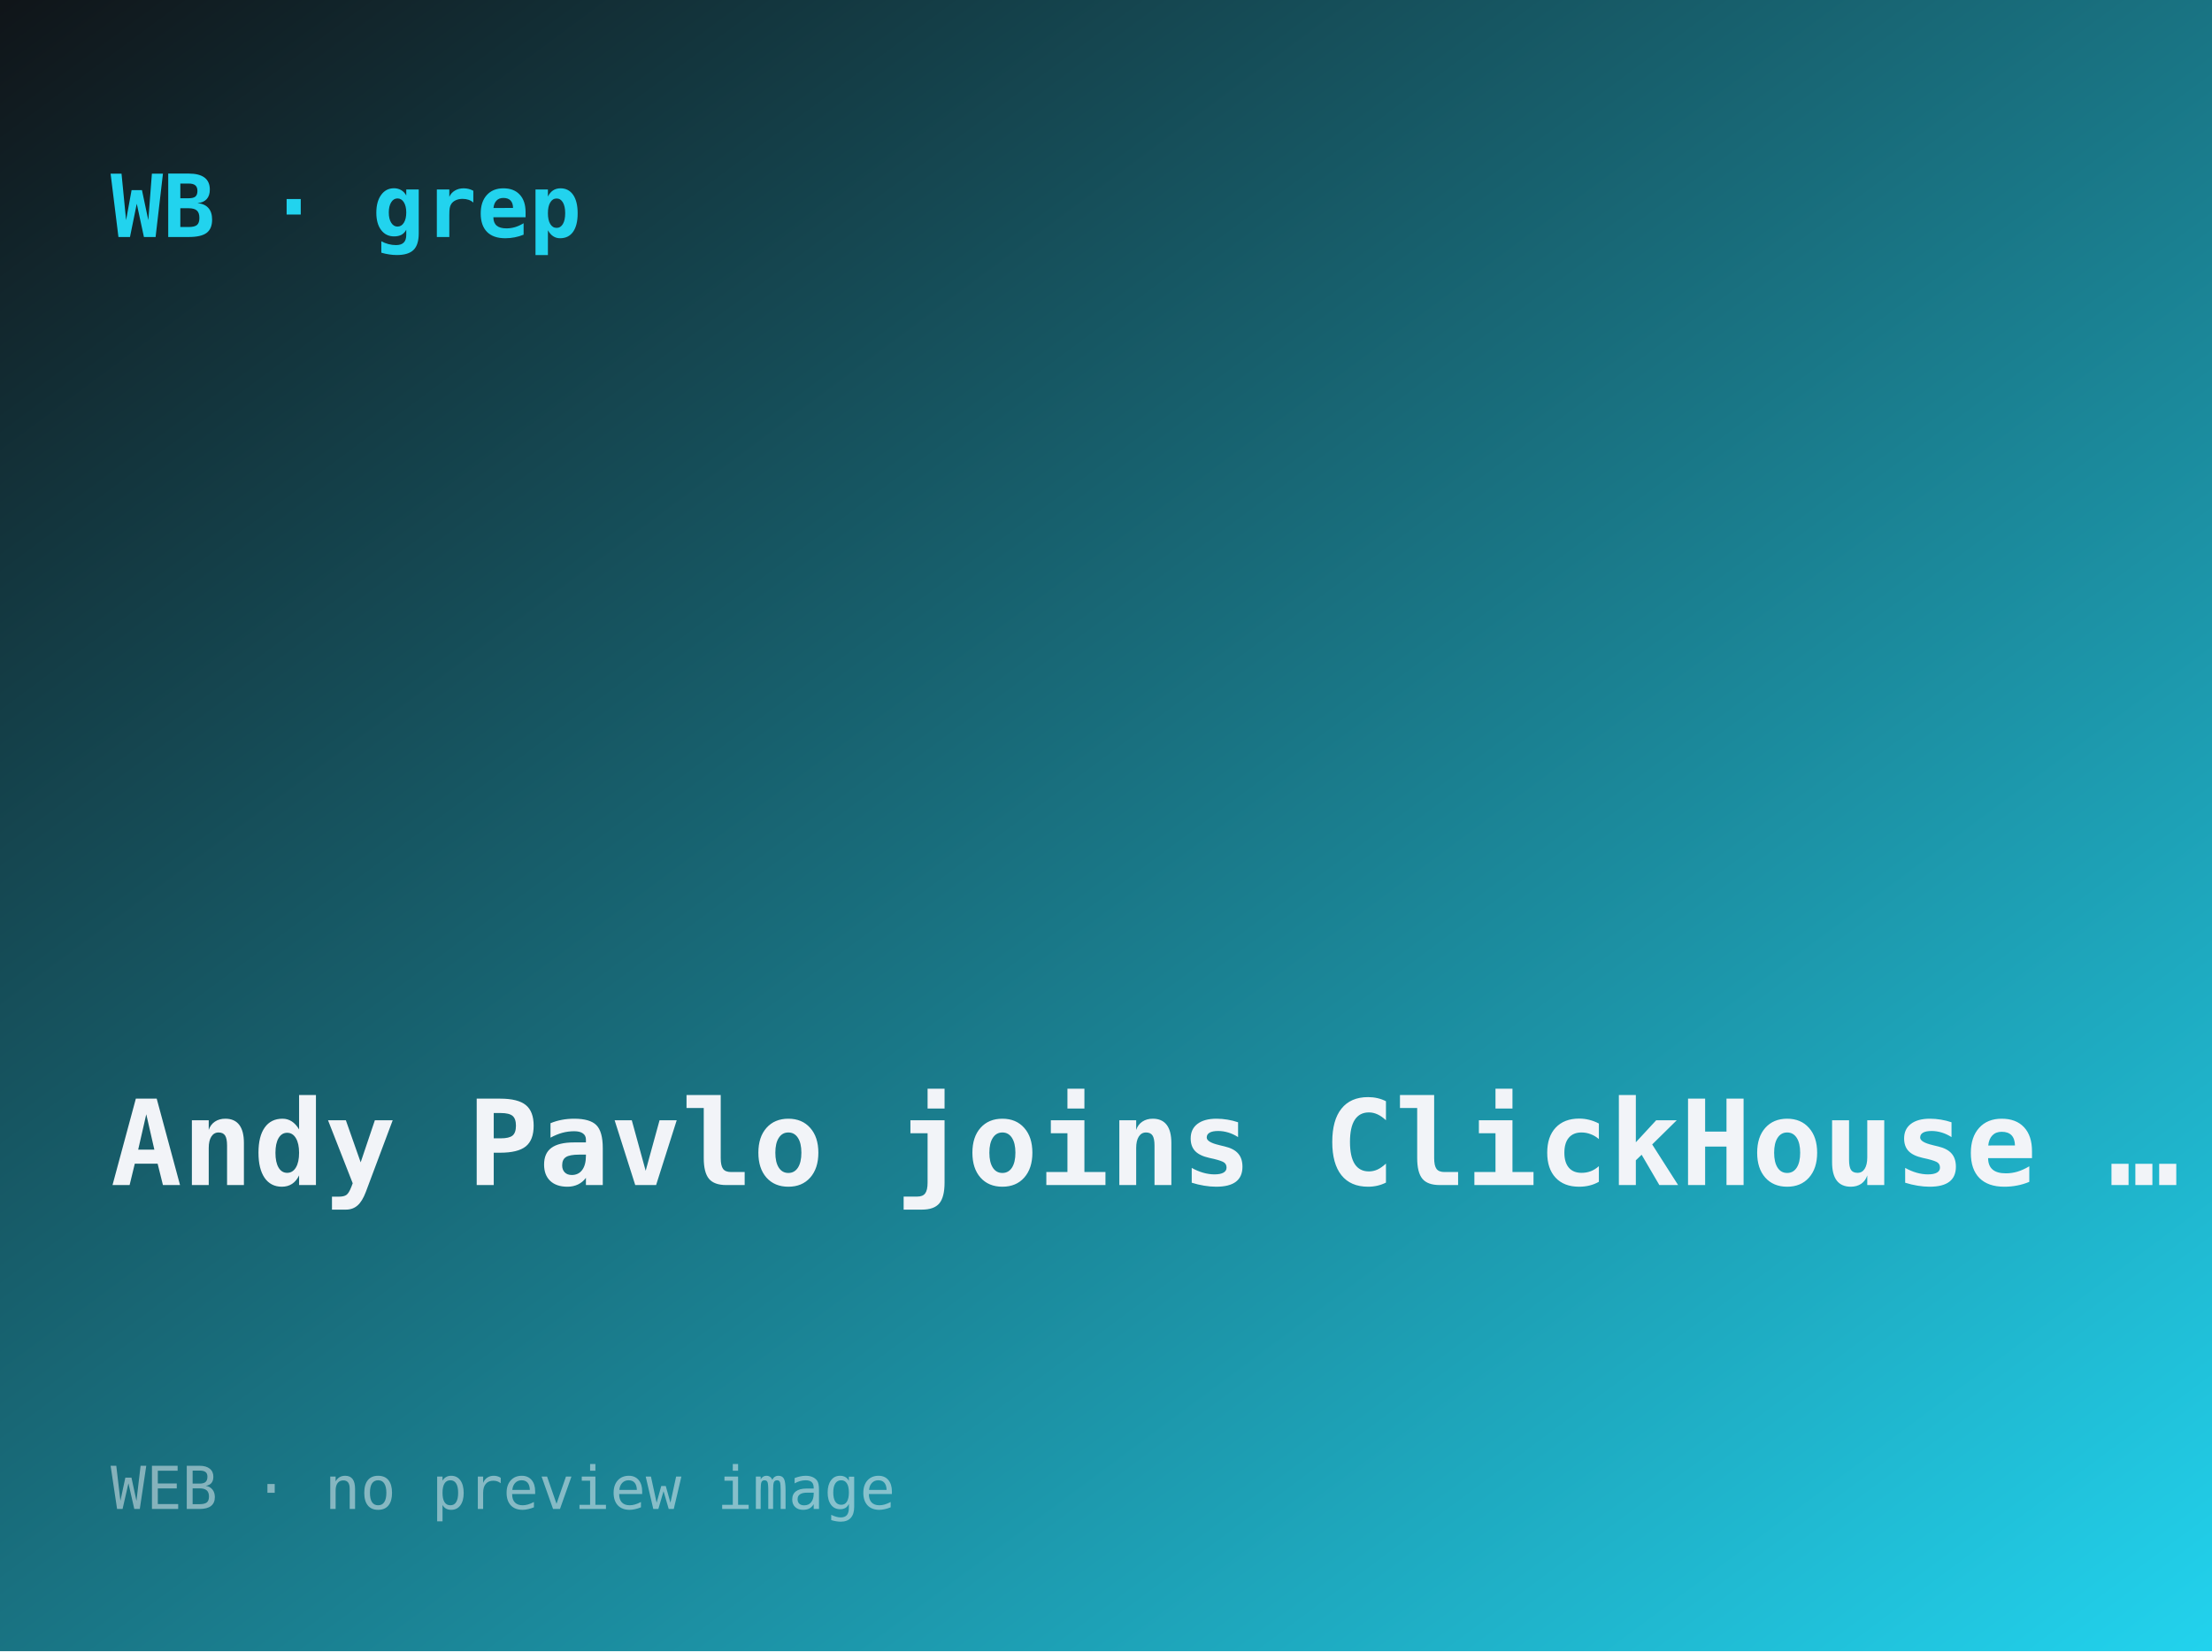
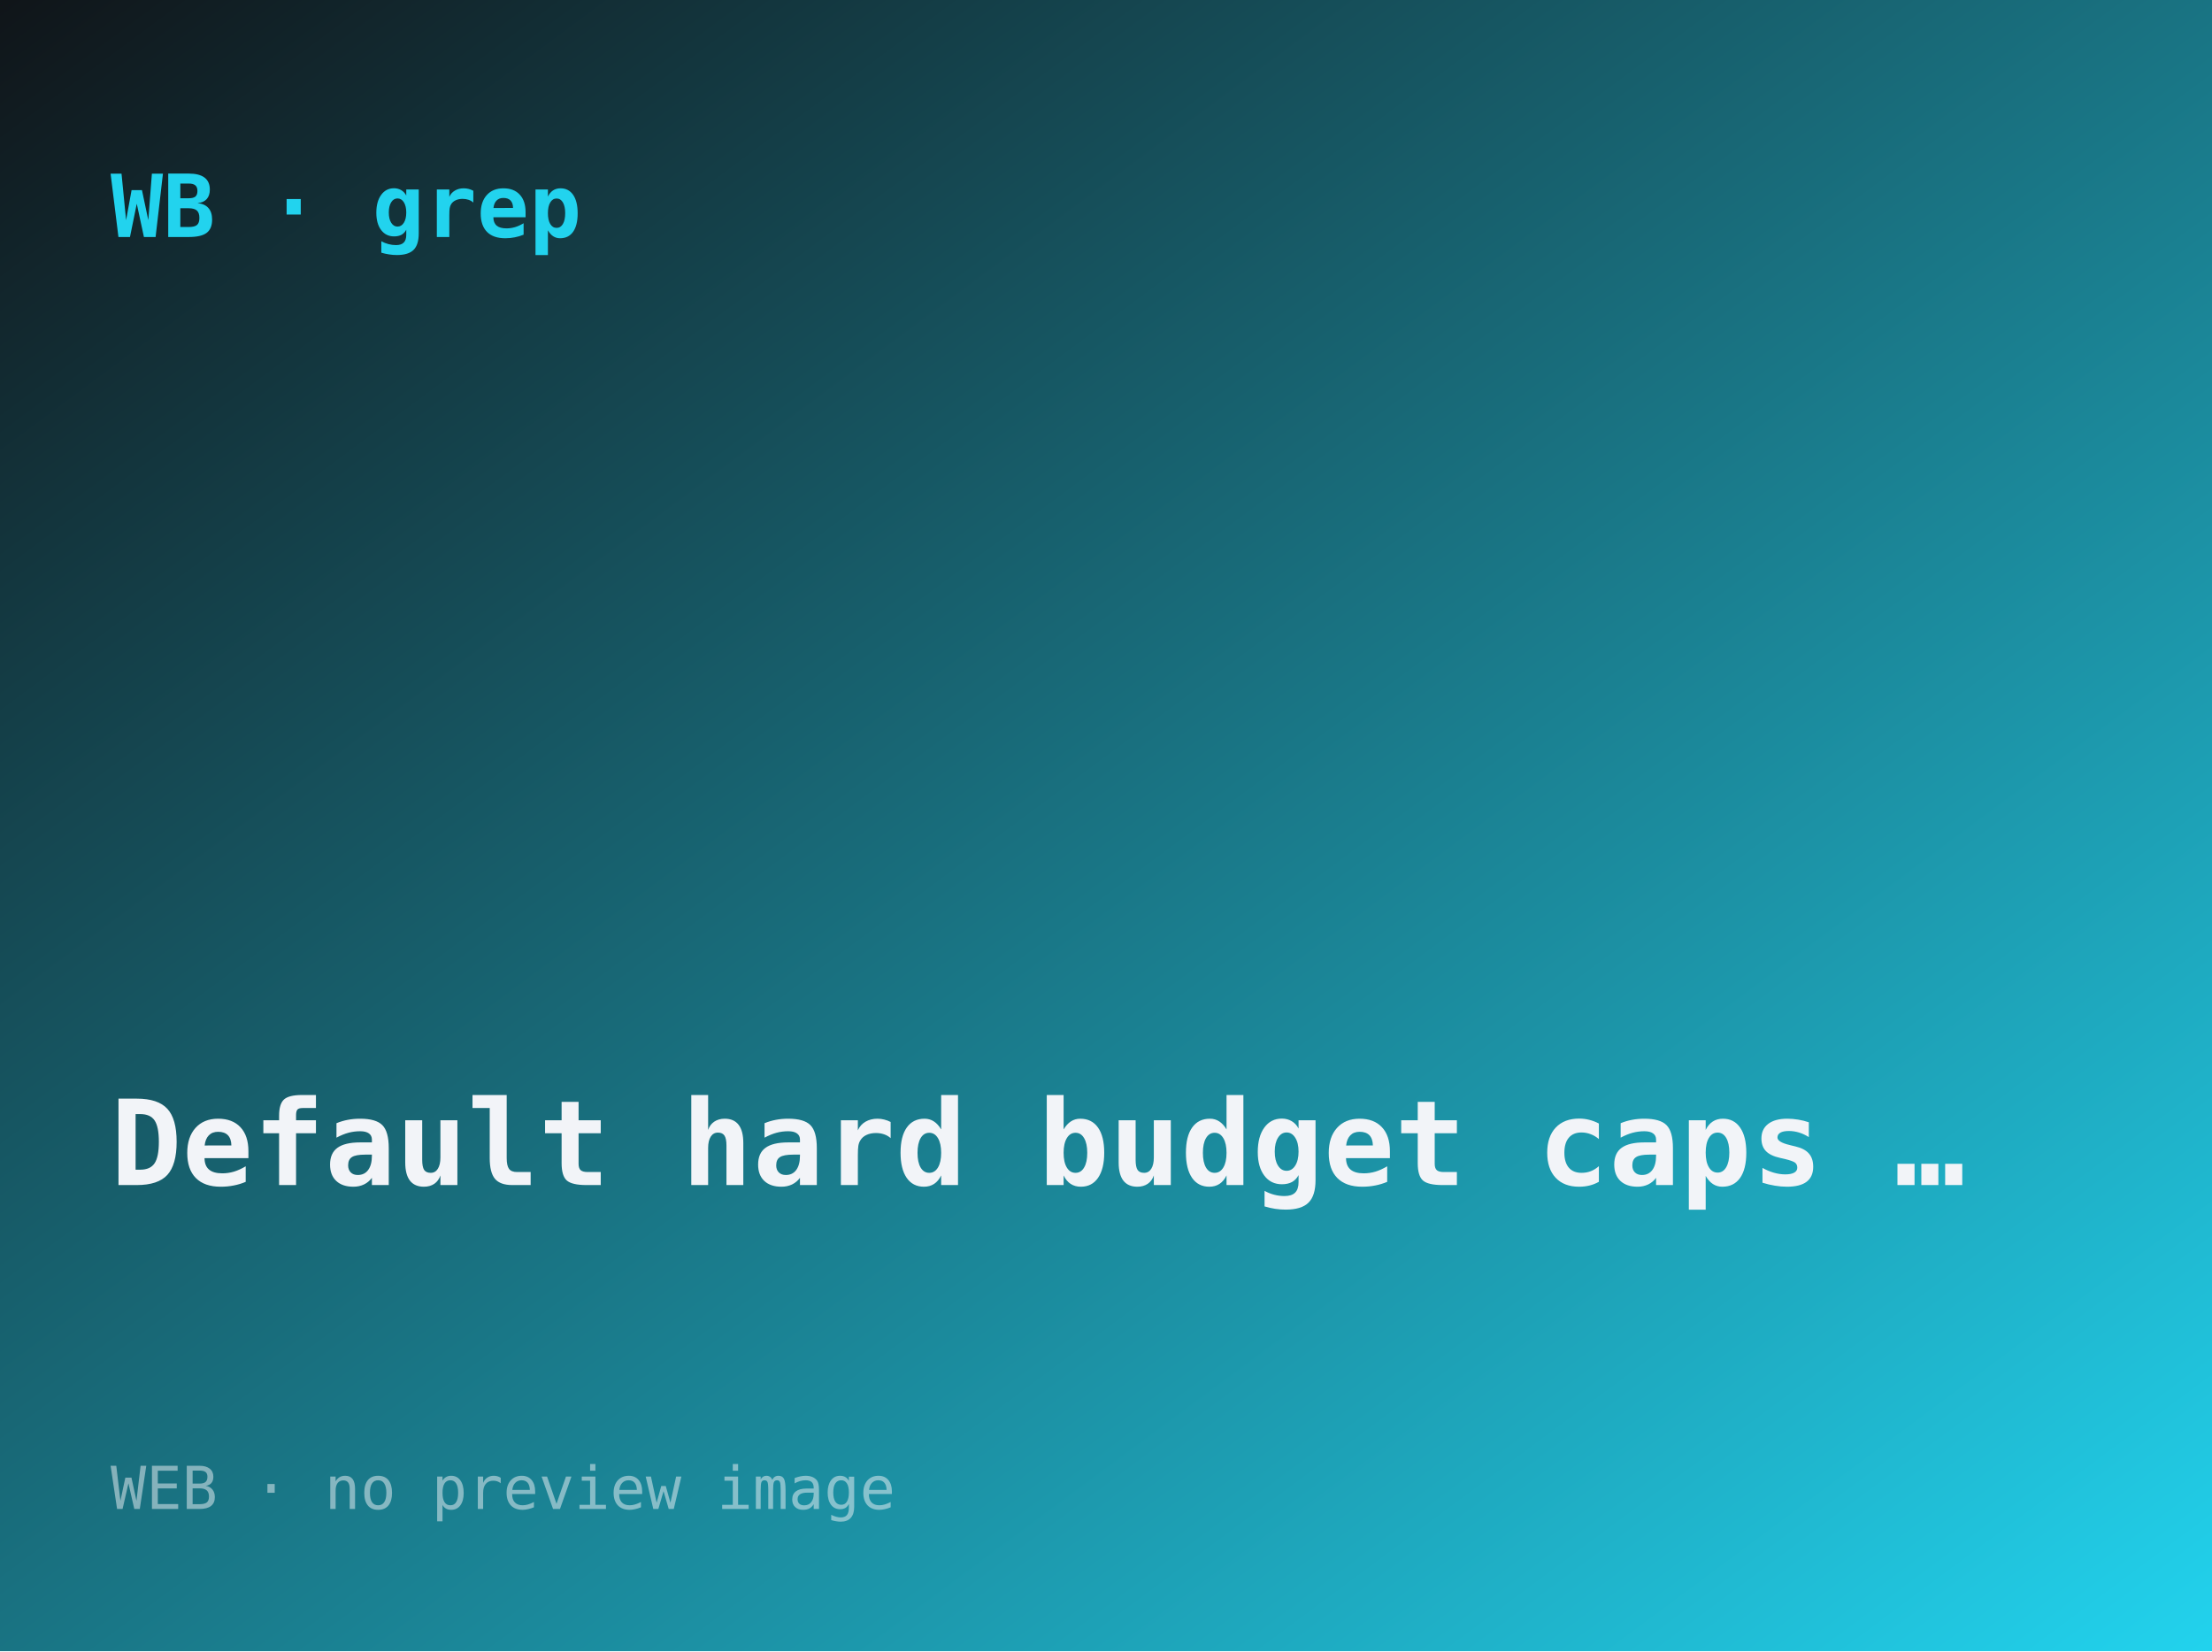
- <svg xmlns="http://www.w3.org/2000/svg" width="560" height="418" viewBox="0 0 560 418" role="img" aria-label="Andy Pavlo joins ClickHouse to establish ClickHouse Labs">
+ <svg xmlns="http://www.w3.org/2000/svg" width="560" height="418" viewBox="0 0 560 418" role="img" aria-label="Default hard budget caps for AI agents and everything else">
  <defs>
    <linearGradient id="g" x1="0" y1="0" x2="1" y2="1">
      <stop offset="0" stop-color="#101418" />
      <stop offset="1" stop-color="#22d3ee" />
    </linearGradient>
  </defs>
  <rect width="560" height="418" fill="url(#g)" />
  <text x="28" y="60" font-family="ui-monospace,monospace" font-size="22" fill="#22d3ee" font-weight="700">WB · grep</text>
-   <text x="28" y="300" font-family="ui-monospace,monospace" font-size="30" fill="#f2f4f8" font-weight="600">Andy Pavlo joins ClickHouse …</text>
+   <text x="28" y="300" font-family="ui-monospace,monospace" font-size="30" fill="#f2f4f8" font-weight="600">Default hard budget caps …</text>
  <text x="28" y="382" font-family="ui-monospace,monospace" font-size="15" fill="rgba(242,244,248,.5)">WEB · no preview image</text>
</svg>
